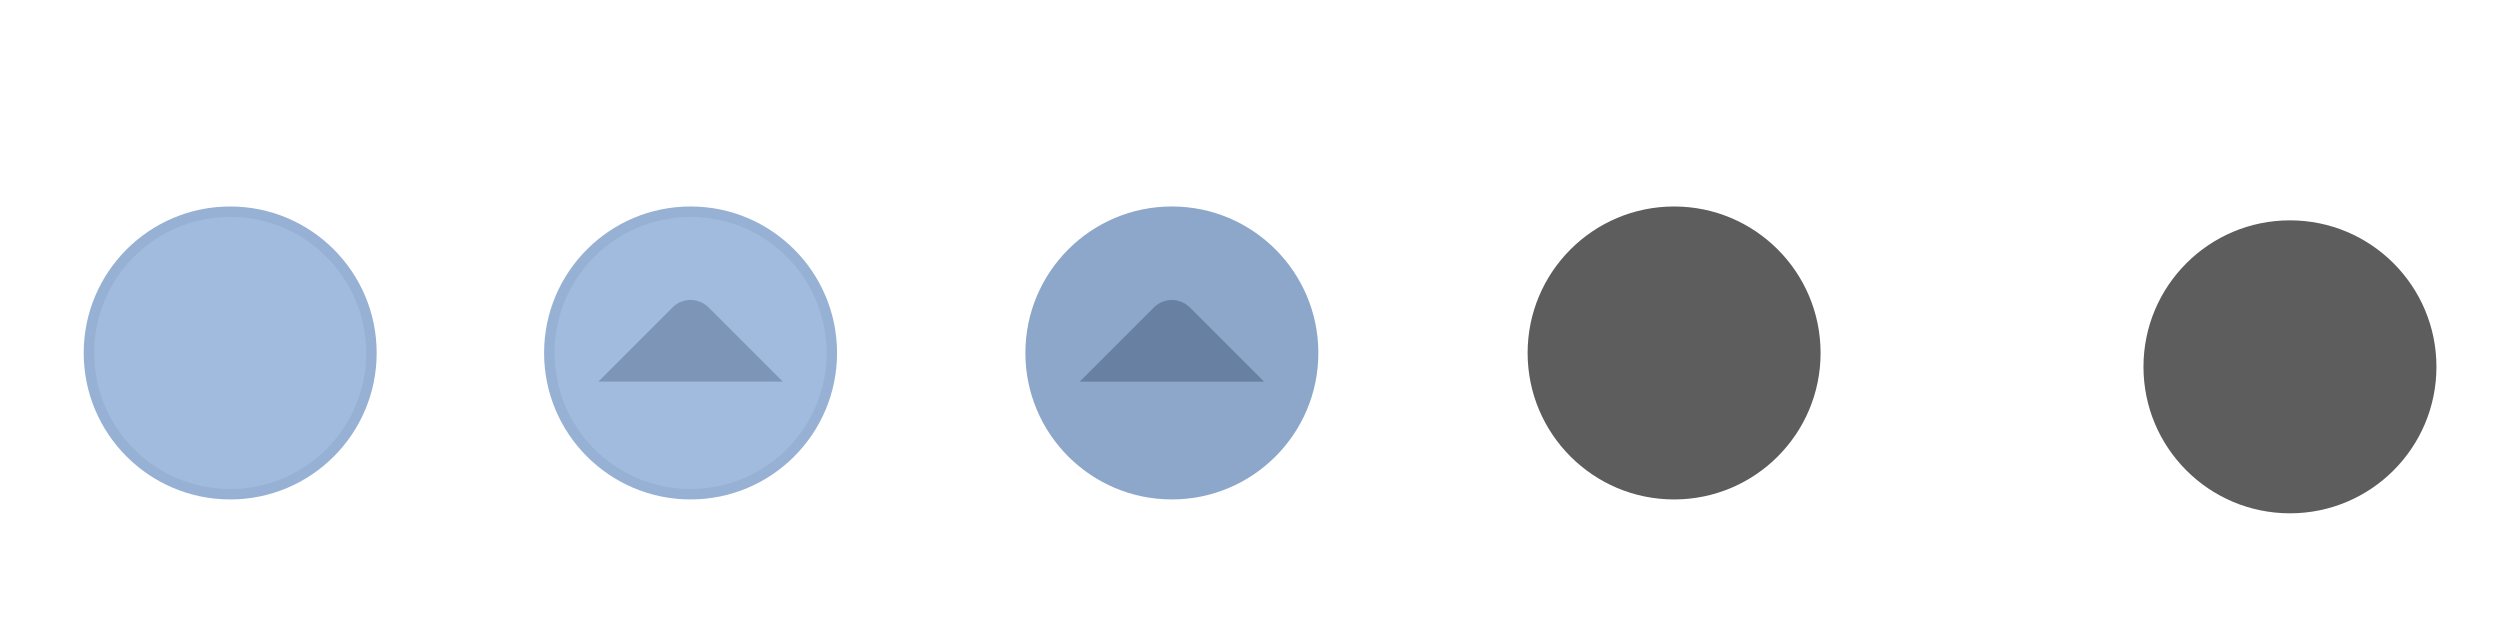
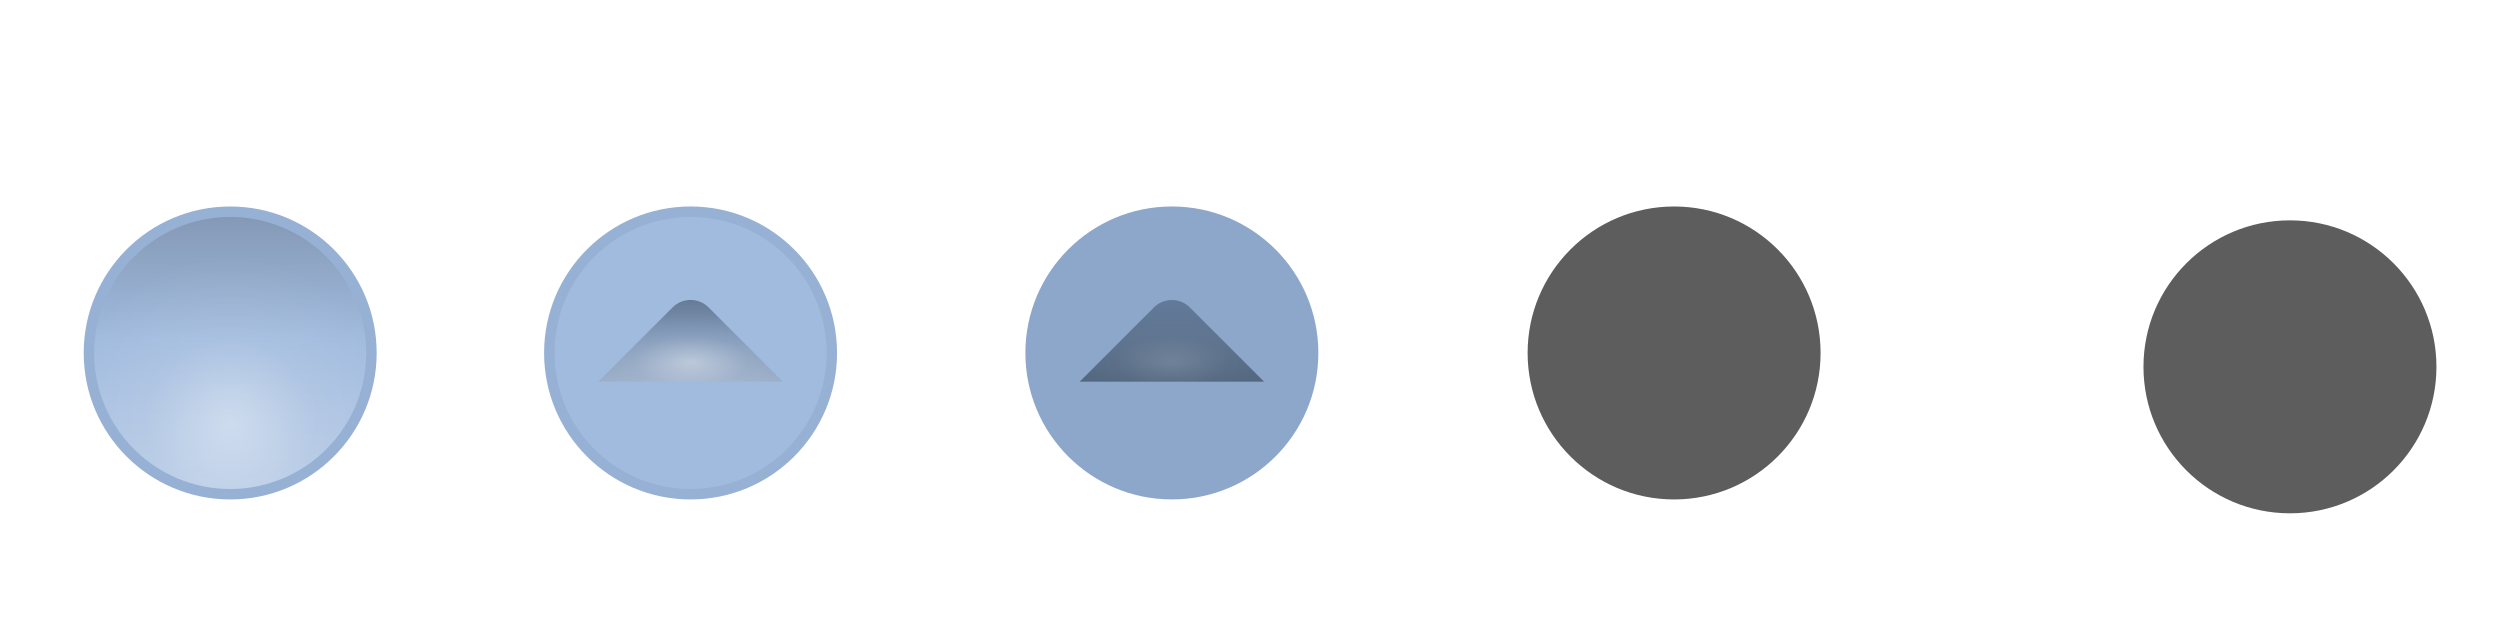
<svg xmlns="http://www.w3.org/2000/svg" xmlns:xlink="http://www.w3.org/1999/xlink" width="119.467" height="29.867" id="svg4428" version="1.1">
+   <defs id="xmt-gloss">
+     <linearGradient id="xmtg-6881a2" x1="0" y1="0" x2="0" y2="1">
+       <stop offset="0" stop-color="#899db6" />
+       <stop offset="0.55" stop-color="#6881a2" />
+       <stop offset="1" stop-color="#556a85" />
+     </linearGradient>
+     <linearGradient id="xmtp-6881a2" x1="0" y1="0" x2="0" y2="1">
+       <stop offset="0" stop-color="#51657e" />
+       <stop offset="1" stop-color="#637b9a" />
+     </linearGradient>
+     <linearGradient id="xmtg-7d96b7" x1="0" y1="0" x2="0" y2="1">
+       <stop offset="0" stop-color="#9aadc7" />
+       <stop offset="0.55" stop-color="#7d96b7" />
+       <stop offset="1" stop-color="#667b96" />
+     </linearGradient>
+     <linearGradient id="xmtp-7d96b7" x1="0" y1="0" x2="0" y2="1">
+       <stop offset="0" stop-color="#62758f" />
+       <stop offset="1" stop-color="#778eae" />
+     </linearGradient>
+     <linearGradient id="xmtg-a1bbde" x1="0" y1="0" x2="0" y2="1">
+       <stop offset="0" stop-color="#b6cae5" />
+       <stop offset="0.55" stop-color="#a1bbde" />
+       <stop offset="1" stop-color="#8499b6" />
+     </linearGradient>
+     <linearGradient id="xmtp-a1bbde" x1="0" y1="0" x2="0" y2="1">
+       <stop offset="0" stop-color="#7e92ad" />
+       <stop offset="1" stop-color="#99b2d3" />
+     </linearGradient>
+     <radialGradient id="xmtgloss" cx="0.5" cy="0.24" r="0.62">
+       <stop offset="0" stop-color="#ffffff" stop-opacity="0.45" />
+       <stop offset="0.5" stop-color="#ffffff" stop-opacity="0.1" />
+       <stop offset="1" stop-color="#ffffff" stop-opacity="0" />
+     </radialGradient>
+   </defs>
  <defs id="defs4430">
    <linearGradient id="linearGradient3913">
      <stop style="stop-color:#ffffff;stop-opacity:1;" offset="0" id="stop3915" />
      <stop id="stop3921" offset="0.5" style="stop-color:#ffffff;stop-opacity:0.498;" />
      <stop style="stop-color:#ffffff;stop-opacity:0;" offset="1" id="stop3917" />
    </linearGradient>
    <linearGradient id="linearGradient3868">
      <stop style="stop-color:#5a5a5a;stop-opacity:1;" offset="0" id="stop3870" />
      <stop style="stop-color:#646464;stop-opacity:1;" offset="1" id="stop3872" />
    </linearGradient>
    <linearGradient id="linearGradient3813">
      <stop style="stop-color:#666666;stop-opacity:1;" offset="0" id="stop3815" />
      <stop style="stop-color:#636363;stop-opacity:1;" offset="1" id="stop3817" />
    </linearGradient>
    <linearGradient id="linearGradient3787">
      <stop style="stop-color:#e5e5df;stop-opacity:1;" offset="0" id="stop3789" />
      <stop style="stop-color:#dadad4;stop-opacity:1;" offset="1" id="stop3791" />
    </linearGradient>
    <linearGradient id="linearGradient3806-3-5-6">
      <stop style="stop-color:#303030;stop-opacity:1;" offset="0" id="stop3808-6-9-1" />
      <stop style="stop-color:#232323;stop-opacity:1;" offset="1" id="stop3810-4-6-3" />
    </linearGradient>
    <linearGradient xlink:href="#linearGradient3787" id="linearGradient3793" x1="40" y1="1044.362" x2="40" y2="1032.362" gradientUnits="userSpaceOnUse" />
    <linearGradient xlink:href="#linearGradient3787" id="linearGradient3828" gradientUnits="userSpaceOnUse" x1="40" y1="1044.362" x2="40" y2="1032.362" gradientTransform="matrix(1.166667,0,0,1.076923,-6.5,-80.33555)" />
    <linearGradient xlink:href="#linearGradient3787-8" id="linearGradient3835" gradientUnits="userSpaceOnUse" gradientTransform="matrix(1.166667,0,0,1.076923,-35.5,-1105.698)" x1="40" y1="1044.362" x2="40" y2="1032.362" />
    <linearGradient xlink:href="#linearGradient3787-8" id="linearGradient3835-4" gradientUnits="userSpaceOnUse" gradientTransform="matrix(1.166667,0,0,1.076923,-35.5,-1105.698)" x1="40" y1="1044.362" x2="40" y2="1032.362" />
    <linearGradient id="linearGradient3787-8">
      <stop style="stop-color:#f5f5ee;stop-opacity:1;" offset="0" id="stop3789-2" />
      <stop style="stop-color:#e6e6df;stop-opacity:1;" offset="1" id="stop3791-6" />
    </linearGradient>
    <linearGradient xlink:href="#linearGradient3787-8" id="linearGradient3835-3" gradientUnits="userSpaceOnUse" gradientTransform="matrix(1.166667,0,0,1.076923,-35.5,-1105.698)" x1="40" y1="1044.362" x2="40" y2="1032.362" />
    <linearGradient id="linearGradient3787-7">
      <stop style="stop-color:#f5f5ee;stop-opacity:1;" offset="0" id="stop3789-3" />
      <stop style="stop-color:#e6e6e0;stop-opacity:1;" offset="1" id="stop3791-3" />
    </linearGradient>
    <linearGradient xlink:href="#linearGradient3787" id="linearGradient3807" x1="11" y1="15.75" x2="11" y2="8.25" gradientUnits="userSpaceOnUse" />
    <linearGradient xlink:href="#linearGradient3813" id="linearGradient3819" x1="29.5" y1="15.2" x2="29.5" y2="8.8" gradientUnits="userSpaceOnUse" />
    <linearGradient xlink:href="#linearGradient4231" id="linearGradient3807-1" x1="10" y1="7" x2="10" y2="15.889" gradientUnits="userSpaceOnUse" />
    <linearGradient id="linearGradient4231">
      <stop id="stop4233" offset="0" style="stop-color:#e7e7e1;stop-opacity:1;" />
      <stop id="stop4239" offset="1" style="stop-color:#dadad3;stop-opacity:1;" />
    </linearGradient>
    <linearGradient xlink:href="#linearGradient4231-1" id="linearGradient3807-1-1" x1="10" y1="15.889" x2="10" y2="7" gradientUnits="userSpaceOnUse" />
    <linearGradient id="linearGradient4231-1">
      <stop id="stop4233-6" offset="0" style="stop-color:#e5e5de;stop-opacity:1;" />
      <stop id="stop4239-7" offset="1" style="stop-color:#dadad3;stop-opacity:1;" />
    </linearGradient>
    <linearGradient id="linearGradient4363">
      <stop style="stop-color:#979791;stop-opacity:1;" offset="0" id="stop4365" />
      <stop style="stop-color:#dadad4;stop-opacity:0;" offset="1" id="stop4367" />
    </linearGradient>
    <linearGradient id="linearGradient4363-7">
      <stop style="stop-color:#f5f5ef;stop-opacity:1;" offset="0" id="stop4365-9" />
      <stop style="stop-color:#dadad4;stop-opacity:0;" offset="1" id="stop4367-8" />
    </linearGradient>
    <linearGradient xlink:href="#linearGradient4231-7" id="linearGradient4361" gradientUnits="userSpaceOnUse" gradientTransform="matrix(1.1875,0,0,1,-41.25,0)" x1="248.632" y1="79" x2="248.632" y2="58" />
    <linearGradient id="linearGradient4231-7">
      <stop id="stop4233-4" offset="0" style="stop-color:#e6e6df;stop-opacity:1;" />
      <stop id="stop4239-8" offset="1" style="stop-color:#d1d1ca;stop-opacity:1;" />
    </linearGradient>
    <linearGradient xlink:href="#linearGradient4231-7" id="linearGradient3127" gradientUnits="userSpaceOnUse" gradientTransform="matrix(1.1875,0,0,1,-262.25,-55.99998)" x1="248.632" y1="79" x2="248.632" y2="58" />
    <linearGradient xlink:href="#linearGradient4231-7" id="linearGradient3154" gradientUnits="userSpaceOnUse" gradientTransform="matrix(1.1875,0,0,1,-262.25,-55.99998)" x1="248.632" y1="79" x2="248.632" y2="58" />
    <linearGradient xlink:href="#linearGradient4231-7" id="linearGradient3159" gradientUnits="userSpaceOnUse" gradientTransform="matrix(1.1875,0,0,1,-249.25,-54.99998)" x1="248.632" y1="79" x2="248.632" y2="58" />
    <linearGradient xlink:href="#linearGradient4231-7-9" id="linearGradient3159-0" gradientUnits="userSpaceOnUse" gradientTransform="matrix(1.1875,0,0,1,-262.25,-55.99998)" x1="248.632" y1="79" x2="248.632" y2="58" />
    <linearGradient id="linearGradient4231-7-9">
      <stop id="stop4233-4-2" offset="0" style="stop-color:#e6e6df;stop-opacity:1;" />
      <stop id="stop4239-8-9" offset="1" style="stop-color:#d1d1ca;stop-opacity:1;" />
    </linearGradient>
    <linearGradient id="linearGradient4231-5">
      <stop id="stop4233-41" offset="0" style="stop-color:#e5e5de;stop-opacity:1;" />
      <stop id="stop4239-73" offset="1" style="stop-color:#dadad3;stop-opacity:1;" />
    </linearGradient>
    <linearGradient xlink:href="#linearGradient4231-7-7" id="linearGradient3159-1" gradientUnits="userSpaceOnUse" gradientTransform="matrix(1.1875,0,0,1,-262.25,-55.99998)" x1="248.632" y1="79" x2="248.632" y2="58" />
    <linearGradient id="linearGradient4231-7-7">
      <stop id="stop4233-4-7" offset="0" style="stop-color:#e6e6df;stop-opacity:1;" />
      <stop id="stop4239-8-2" offset="1" style="stop-color:#d1d1ca;stop-opacity:1;" />
    </linearGradient>
    <linearGradient xlink:href="#linearGradient4231-73" id="linearGradient3807-1-7" x1="10" y1="15.889" x2="10" y2="7" gradientUnits="userSpaceOnUse" />
    <linearGradient id="linearGradient4231-73">
      <stop id="stop4233-1" offset="0" style="stop-color:#e5e5de;stop-opacity:1;" />
      <stop id="stop4239-85" offset="1" style="stop-color:#dadad3;stop-opacity:1;" />
    </linearGradient>
  </defs>
  <g id="layer1" transform="translate(0,-1092.653)">
    <g id="4" transform="translate(86.4,-3.2)" />
    <g transform="translate(87.04929,-67.47953)" id="g899" />
    <g id="active-center" transform="matrix(0.01754682,0,0,-0.01754674,2.948165,1117.658)" style="stroke-width:1.261">
      <path id="path900" style="opacity:0;fill:#c5a8ce;fill-opacity:1;fill-rule:evenodd;stroke:none;stroke-width:1.345;enable-background:new" d="m 458.879,7.858 c 251.8,0 455.921,204.125 455.921,455.929 0,251.795 -204.121,455.921 -455.921,455.921 C 207.08,919.709 2.954,715.583 2.954,463.788 2.954,211.983 207.08,7.858 458.879,7.858" />
      <path d="m 458.879,64.847 c 220.327,0 398.933,178.61 398.933,398.941 0,220.322 -178.607,398.933 -398.933,398.933 -220.326,0 -398.937,-178.611 -398.937,-398.933 0,-220.331 178.611,-398.941 398.937,-398.941" style="fill:#97b1d5;fill-opacity:1;fill-rule:evenodd;stroke:none;stroke-width:1.345;enable-background:new" id="path14" />
-       <path d="m 458.877,93.35 c 204.586,0 370.438,165.849 370.438,370.438 0,204.581 -165.852,370.43 -370.438,370.43 -204.585,0 -370.437,-165.849 -370.437,-370.43 0,-204.588 165.853,-370.438 370.437,-370.438" style="fill:#a1bbde;fill-opacity:1;fill-rule:evenodd;stroke:none;stroke-width:1.345;enable-background:new" id="path16" />
+       <path d="m 458.877,93.35 c 204.586,0 370.438,165.849 370.438,370.438 0,204.581 -165.852,370.43 -370.438,370.43 -204.585,0 -370.437,-165.849 -370.437,-370.43 0,-204.588 165.853,-370.438 370.437,-370.438" style="fill:url(#xmtg-a1bbde);fill-opacity:1;fill-rule:evenodd;stroke:none;stroke-width:1.345;enable-background:new" id="path16" />
+       <path d="m 458.877,93.35 c 204.586,0 370.438,165.849 370.438,370.438 0,204.581 -165.852,370.43 -370.438,370.43 -204.585,0 -370.437,-165.849 -370.437,-370.43 0,-204.588 165.853,-370.438 370.437,-370.438" style="fill:url(#xmtgloss);fill-opacity:0.9;stroke:none" id="xmt-gloss-active-center" />
    </g>
    <g id="hover-center" transform="matrix(0.01754674,0,0,-0.01754674,24.89582,1117.601)" style="stroke-width:1.261">
      <path id="path902" style="opacity:0;fill:#d1b6da;fill-opacity:1;fill-rule:evenodd;stroke:none;stroke-width:1.345;enable-background:new" d="m 461.861,916.488 c -251.802,0 -455.923,-204.125 -455.923,-455.929 0,-251.795 204.122,-455.921 455.923,-455.921 251.801,0 455.927,204.126 455.927,455.921 0,251.805 -204.126,455.929 -455.927,455.929" />
      <path d="m 461.861,859.497 c -220.326,0 -398.933,-178.609 -398.933,-398.938 0,-220.321 178.606,-398.931 398.933,-398.931 220.325,0 398.936,178.61 398.936,398.931 0,220.329 -178.611,398.938 -398.936,398.938" style="fill:#97b1d5;fill-opacity:1;fill-rule:evenodd;stroke:none;stroke-width:1.345;enable-background:new" id="path14-3" />
      <path d="m 461.863,830.996 c -204.587,0 -370.439,-165.849 -370.439,-370.437 0,-204.581 165.853,-370.43 370.439,-370.43 204.586,0 370.439,165.849 370.439,370.43 0,204.588 -165.854,370.437 -370.439,370.437" style="fill:#a1bbde;fill-opacity:1;fill-rule:evenodd;stroke:none;stroke-width:1.345;enable-background:new" id="path16-5" />
-       <path d="m 210.737,382.462 202.329,202.329 c 26.838,26.838 70.749,26.838 97.587,6e-4 l 202.331,-202.331 -502.247,0.001" style="fill:#7d96b7;fill-opacity:1;fill-rule:evenodd;stroke:none;stroke-width:1.345;enable-background:new" id="path18-6" />
+       <path d="m 210.737,382.462 202.329,202.329 c 26.838,26.838 70.749,26.838 97.587,6e-4 l 202.331,-202.331 -502.247,0.001" style="fill:url(#xmtg-7d96b7);fill-opacity:1;fill-rule:evenodd;stroke:none;stroke-width:1.345;enable-background:new" id="path18-6" />
+       <path d="m 210.737,382.462 202.329,202.329 c 26.838,26.838 70.749,26.838 97.587,6e-4 l 202.331,-202.331 -502.247,0.001" style="fill:url(#xmtgloss);fill-opacity:0.9;stroke:none" id="xmt-gloss-hover-center" />
    </g>
    <g id="pressed-center" transform="matrix(0.01754674,0,0,-0.01754682,47.89582,1117.7)" style="stroke-width:1.261">
      <path id="path904" style="opacity:0;fill:#bfa2c8;fill-opacity:1;fill-rule:evenodd;stroke:none;stroke-width:1.345;enable-background:new" d="m 461.861,922.133 c -251.802,0 -455.923,-204.124 -455.923,-455.927 0,-251.794 204.121,-455.919 455.923,-455.919 251.801,0 455.927,204.125 455.927,455.919 0,251.804 -204.126,455.927 -455.927,455.927" />
      <path d="m 461.861,865.144 c -220.327,0 -398.934,-178.609 -398.934,-398.938 0,-220.321 178.607,-398.93 398.934,-398.93 220.326,0 398.938,178.61 398.938,398.93 0,220.329 -178.611,398.938 -398.938,398.938" style="fill:#8da7cb;fill-opacity:1;fill-rule:evenodd;stroke:none;stroke-width:1.345;enable-background:new" id="path14-2-3" />
      <path d="m 461.863,836.642 c -204.587,0 -370.439,-165.848 -370.439,-370.436 0,-204.58 165.853,-370.428 370.439,-370.428 204.586,0 370.439,165.848 370.439,370.428 0,204.587 -165.854,370.436 -370.439,370.436" style="fill:#8da7cb;fill-opacity:1;fill-rule:evenodd;stroke:none;stroke-width:1.345;enable-background:new" id="path16-9-6" />
-       <path d="m 210.737,387.979 202.329,202.328 c 26.838,26.838 70.749,26.838 97.587,6e-4 l 202.331,-202.33 -502.247,10e-4" style="fill:#6881a2;fill-opacity:1;fill-rule:evenodd;stroke:none;stroke-width:1.345;enable-background:new" id="path18-6-3" />
+       <path d="m 210.737,387.979 202.329,202.328 c 26.838,26.838 70.749,26.838 97.587,6e-4 l 202.331,-202.33 -502.247,10e-4" style="fill:url(#xmtp-6881a2);fill-opacity:1;fill-rule:evenodd;stroke:none;stroke-width:1.345;enable-background:new" id="path18-6-3" />
+       <path d="m 210.737,387.979 202.329,202.328 c 26.838,26.838 70.749,26.838 97.587,6e-4 l 202.331,-202.33 -502.247,10e-4" style="fill:url(#xmtgloss);fill-opacity:0.35;stroke:none" id="xmt-gloss-pressed-center" />
    </g>
    <g transform="translate(-221,1370.158)" style="display:inline" id="inactive-center">
      <rect ry="1.6930764e-05" y="-268.638" x="293" height="16" width="16" id="rect1561-02-6" style="opacity:0;fill:#000000;fill-opacity:1;stroke:none;stroke-width:0.474;stroke-linejoin:miter;stroke-miterlimit:4;stroke-dasharray:none;stroke-opacity:1;paint-order:markers stroke fill" />
      <g transform="translate(294,-267.6378)" id="titlebutton-close-backdrop-1-3-4" style="enable-background:new">
        <g transform="translate(-5,-1033.362)" id="g6-97-7-3">
          <path style="fill:#5d5d5d;fill-opacity:1;fill-rule:evenodd;stroke:none" d="m 12,1047.362 c 3.866,0 7,-3.134 7,-7 0,-3.866 -3.134,-7 -7,-7 -3.866,0 -7,3.134 -7,7 0,3.866 3.134,7 7,7" id="path2-361-5-3" />
        </g>
      </g>
    </g>
    <use x="0" y="0" xlink:href="#inactive-center" id="deactivated-center" transform="translate(29.42976,0.6626)" width="100%" height="100%" />
  </g>
</svg>
